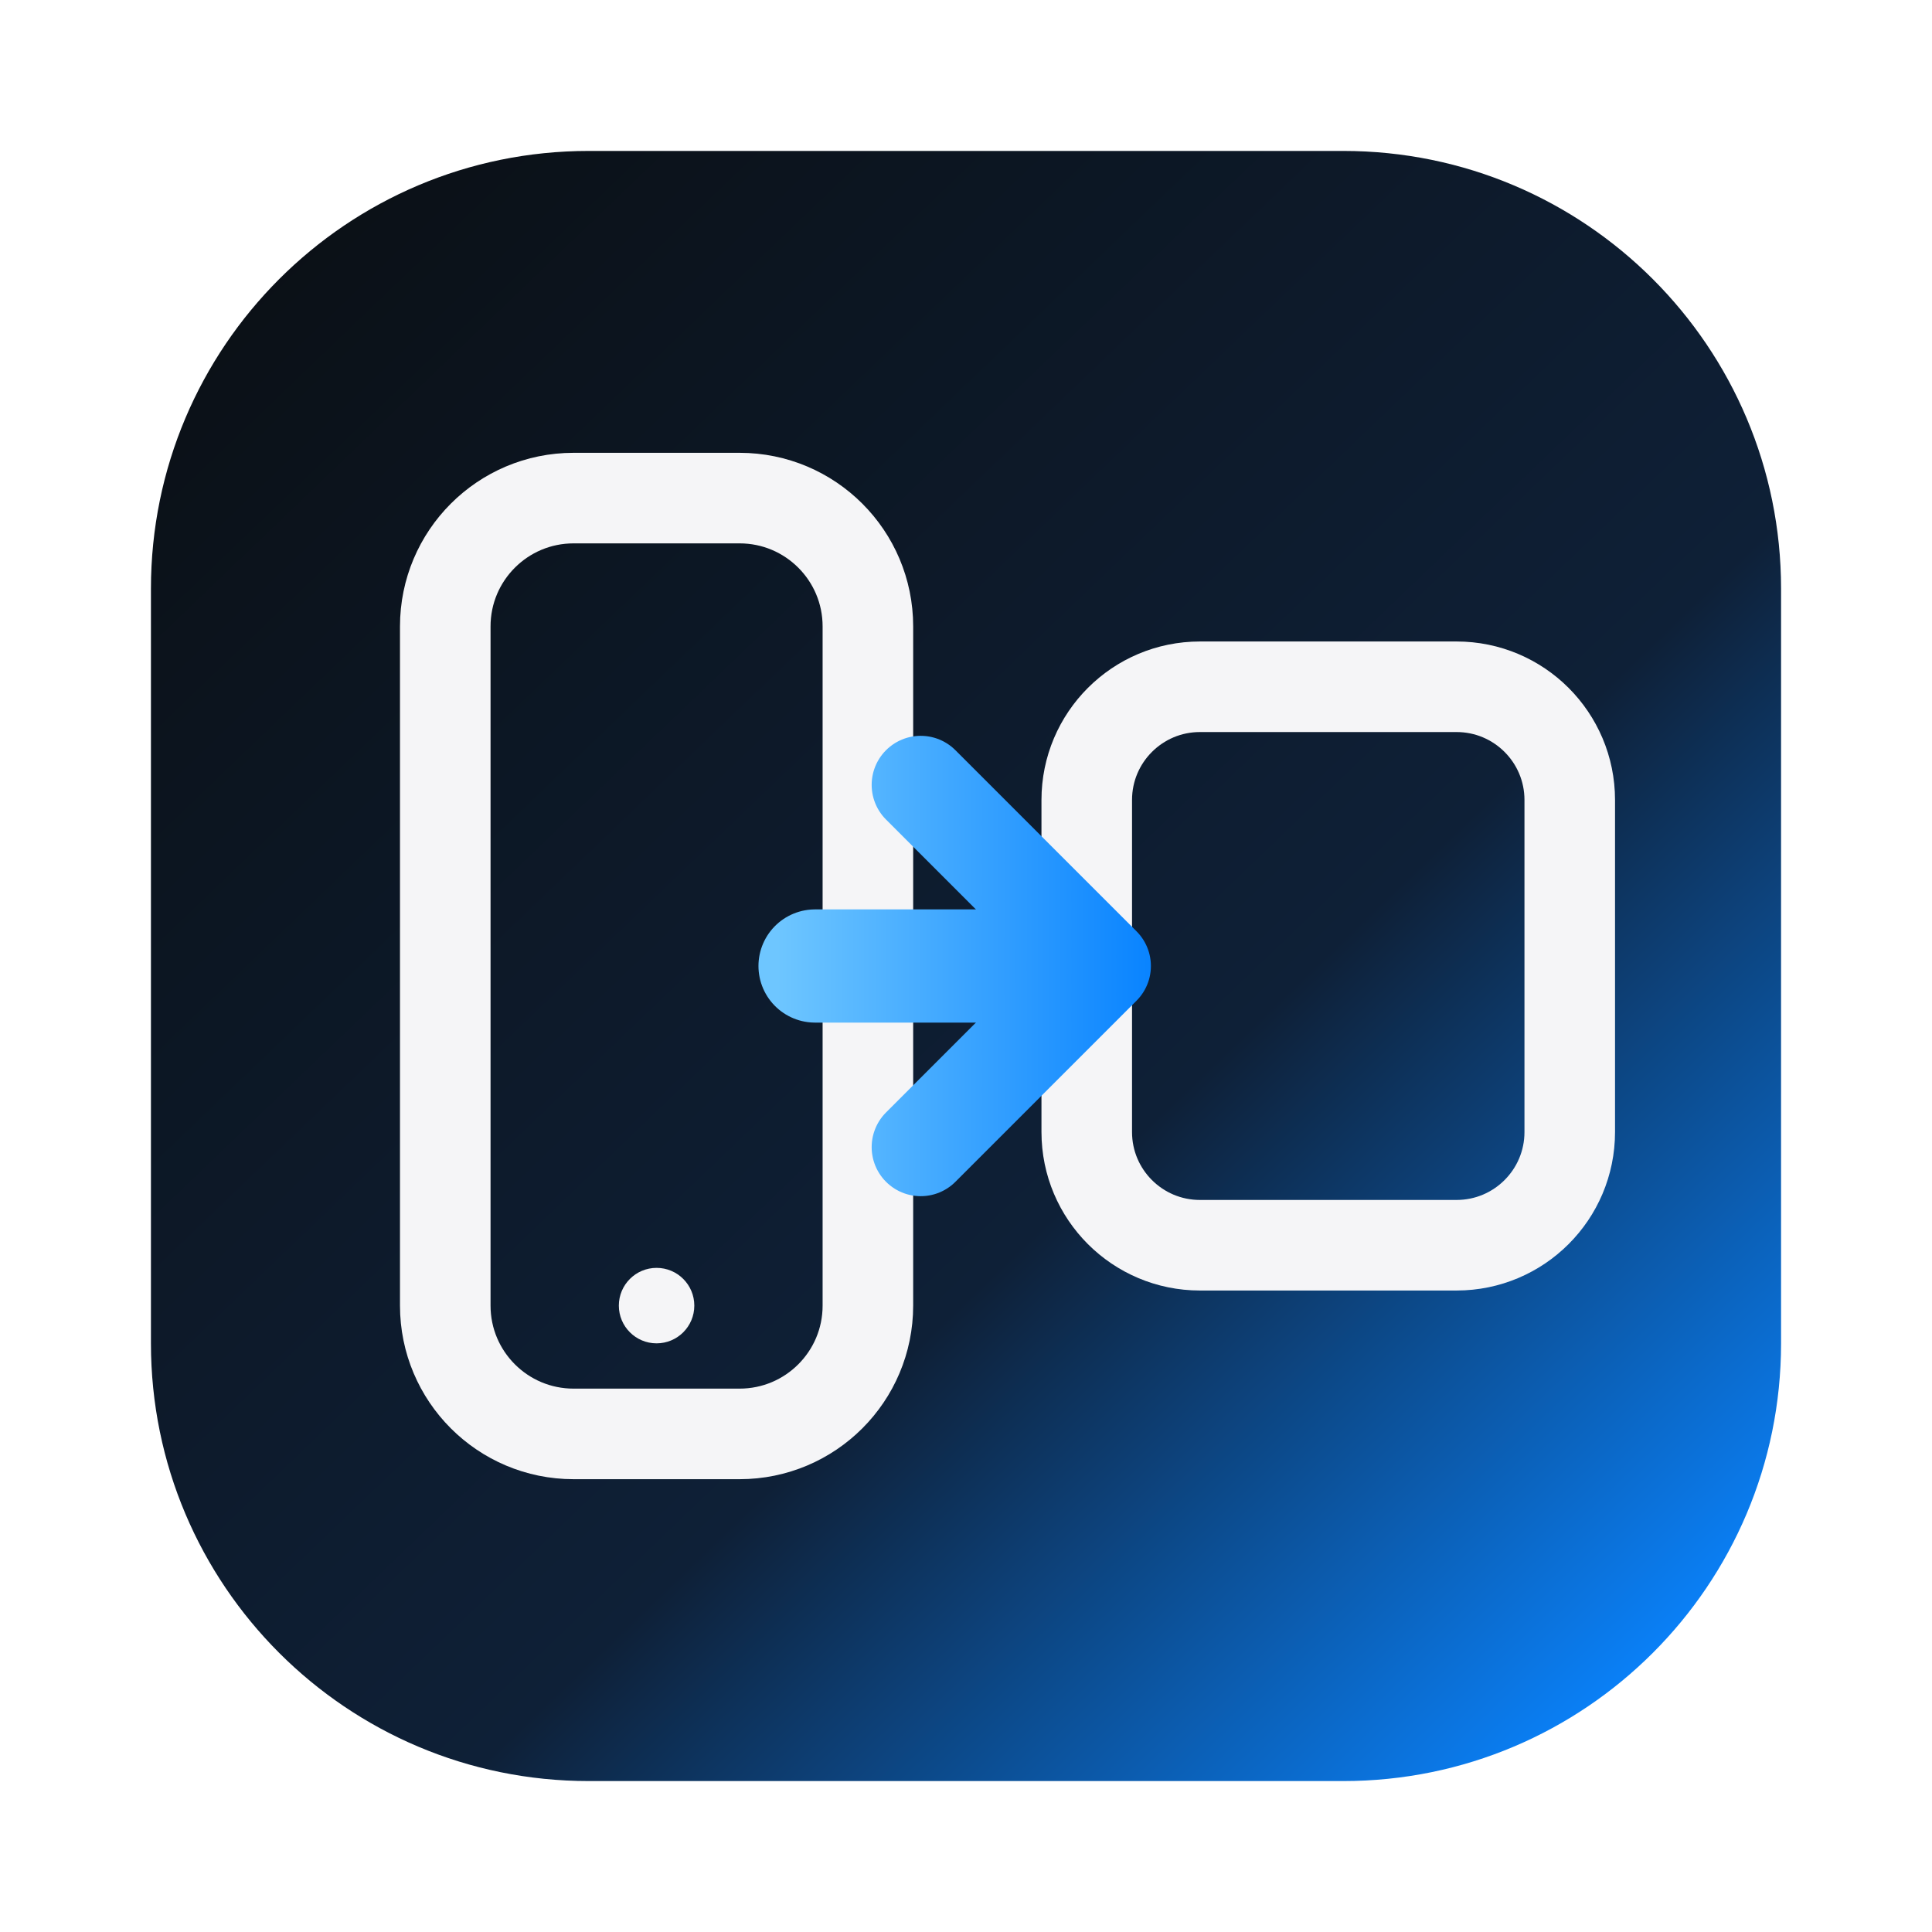
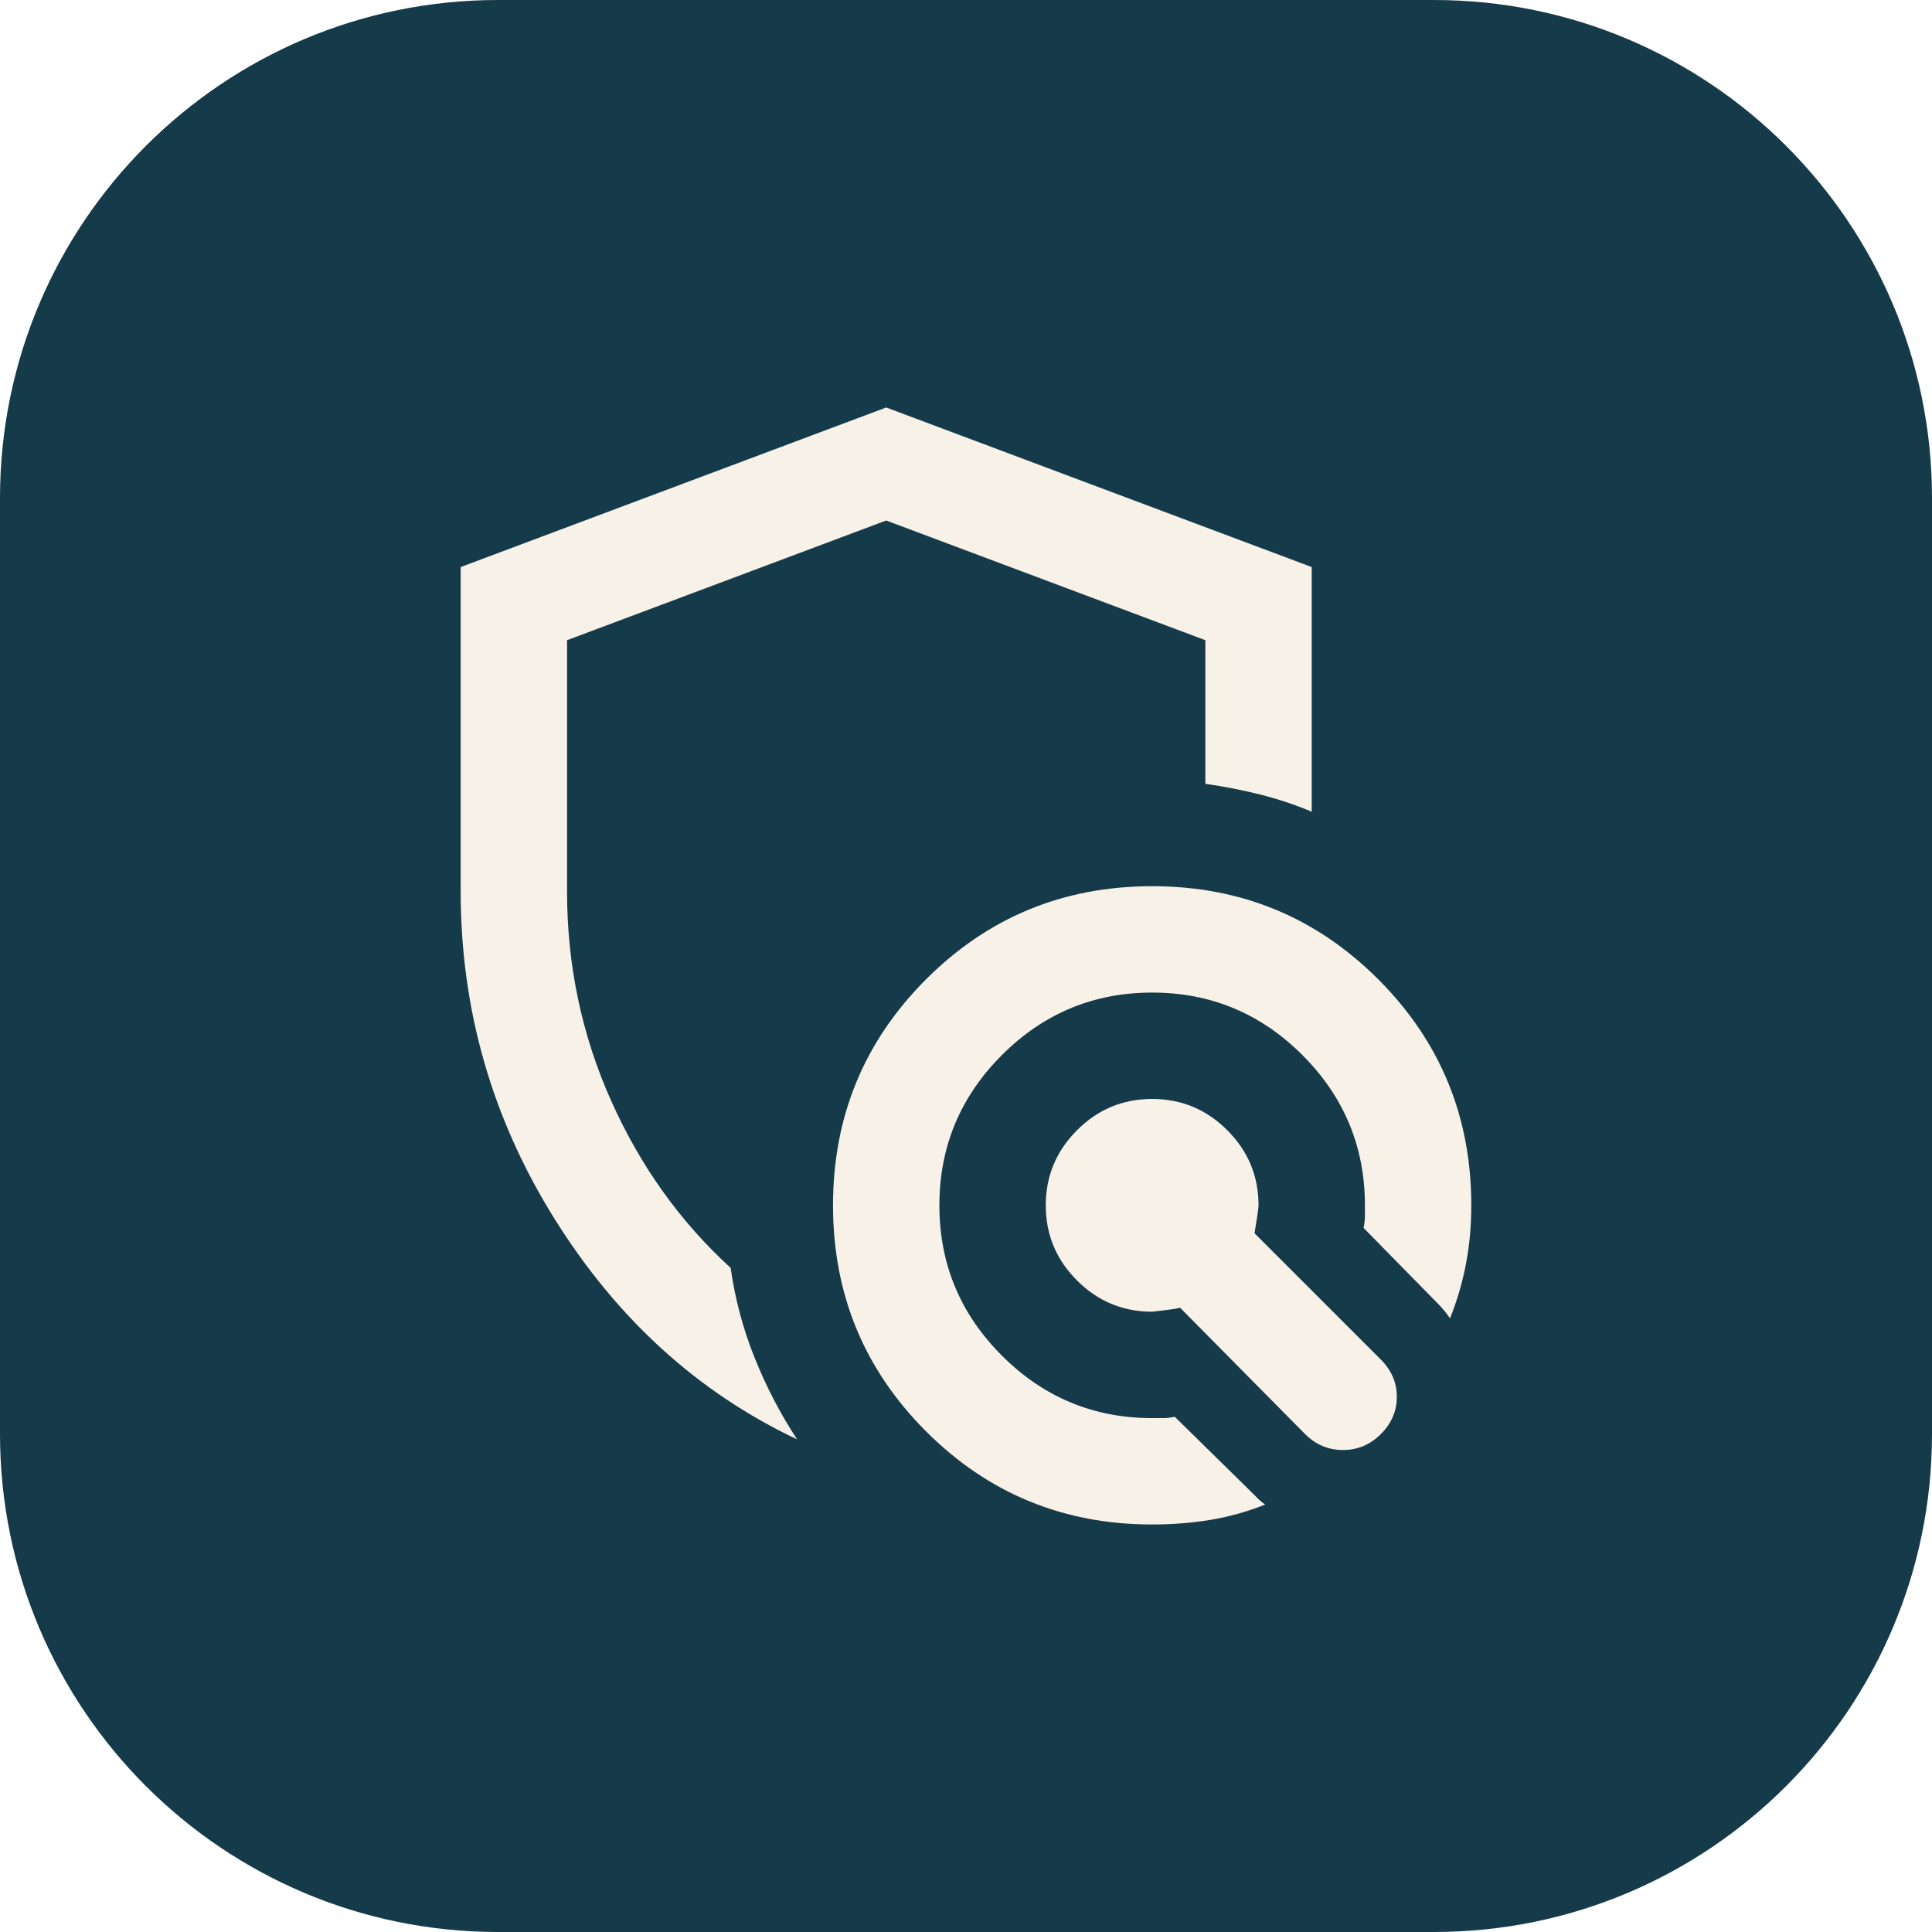
<svg xmlns="http://www.w3.org/2000/svg" width="64" height="64" viewBox="0 0 512 512" fill="none">
-   <defs>
-     <linearGradient id="bg" x1="72" y1="64" x2="440" y2="448" gradientUnits="userSpaceOnUse">
-       <stop stop-color="#0B1016" />
-       <stop offset="0.62" stop-color="#0E2037" />
-       <stop offset="1" stop-color="#0A84FF" />
-     </linearGradient>
-     <linearGradient id="beam" x1="206" y1="256" x2="304" y2="256" gradientUnits="userSpaceOnUse">
-       <stop stop-color="#6EC6FF" />
-       <stop offset="1" stop-color="#0A84FF" />
-     </linearGradient>
-   </defs>
-   <rect x="40" y="40" width="432" height="432" rx="116" fill="url(#bg)" />
-   <rect x="118" y="132" width="112" height="248" rx="34" stroke="#F5F5F7" stroke-width="24" />
-   <rect x="288" y="182" width="128" height="148" rx="30" stroke="#F5F5F7" stroke-width="24" />
-   <circle cx="174" cy="346" r="10" fill="#F5F5F7" />
-   <path d="M216 256H288" stroke="url(#beam)" stroke-width="30" stroke-linecap="round" />
-   <path d="M244 208L292 256L244 304" stroke="url(#beam)" stroke-width="26" stroke-linecap="round" stroke-linejoin="round" />
+   <rect width="512" height="512" rx="132" fill="#153A4A" />
+   <path fill="#F8F1E8" transform="translate(65.7 418.1) scale(0.3524)" d="M480-514Zm-67 410q-112-53-182.5-166T160-516v-244l320-120 320 120v184q-19-8-39-13t-41-8v-108l-240-90-240 90v189q0 83 33 157t90 126q5 35 18 67.5t32 61.5Zm267 64q-100 0-170-70t-70-170q0-100 70-170t170-70q100 0 170 70t70 170q0 23-4 44t-12 41q-2-3-4.5-6t-5.5-6l-55-56q1-5 1-8.5v-8.5q0-66-47-113t-113-47q-66 0-113 47t-47 113q0 66 47 113t113 47h8.5q3.5 0 8.5-1l56 55 6 6q3 3 6 5-20 8-41 11.5T680-40Zm172-68q-12 12-28.5 12T795-108l-94-95q-3 1-21 3-33 0-56.5-23.5T600-280q0-33 23.5-56.5T680-360q33 0 56.5 23.5T760-280q0 3-3 21l95 95q12 12 12 28t-12 28Z" />
</svg>
